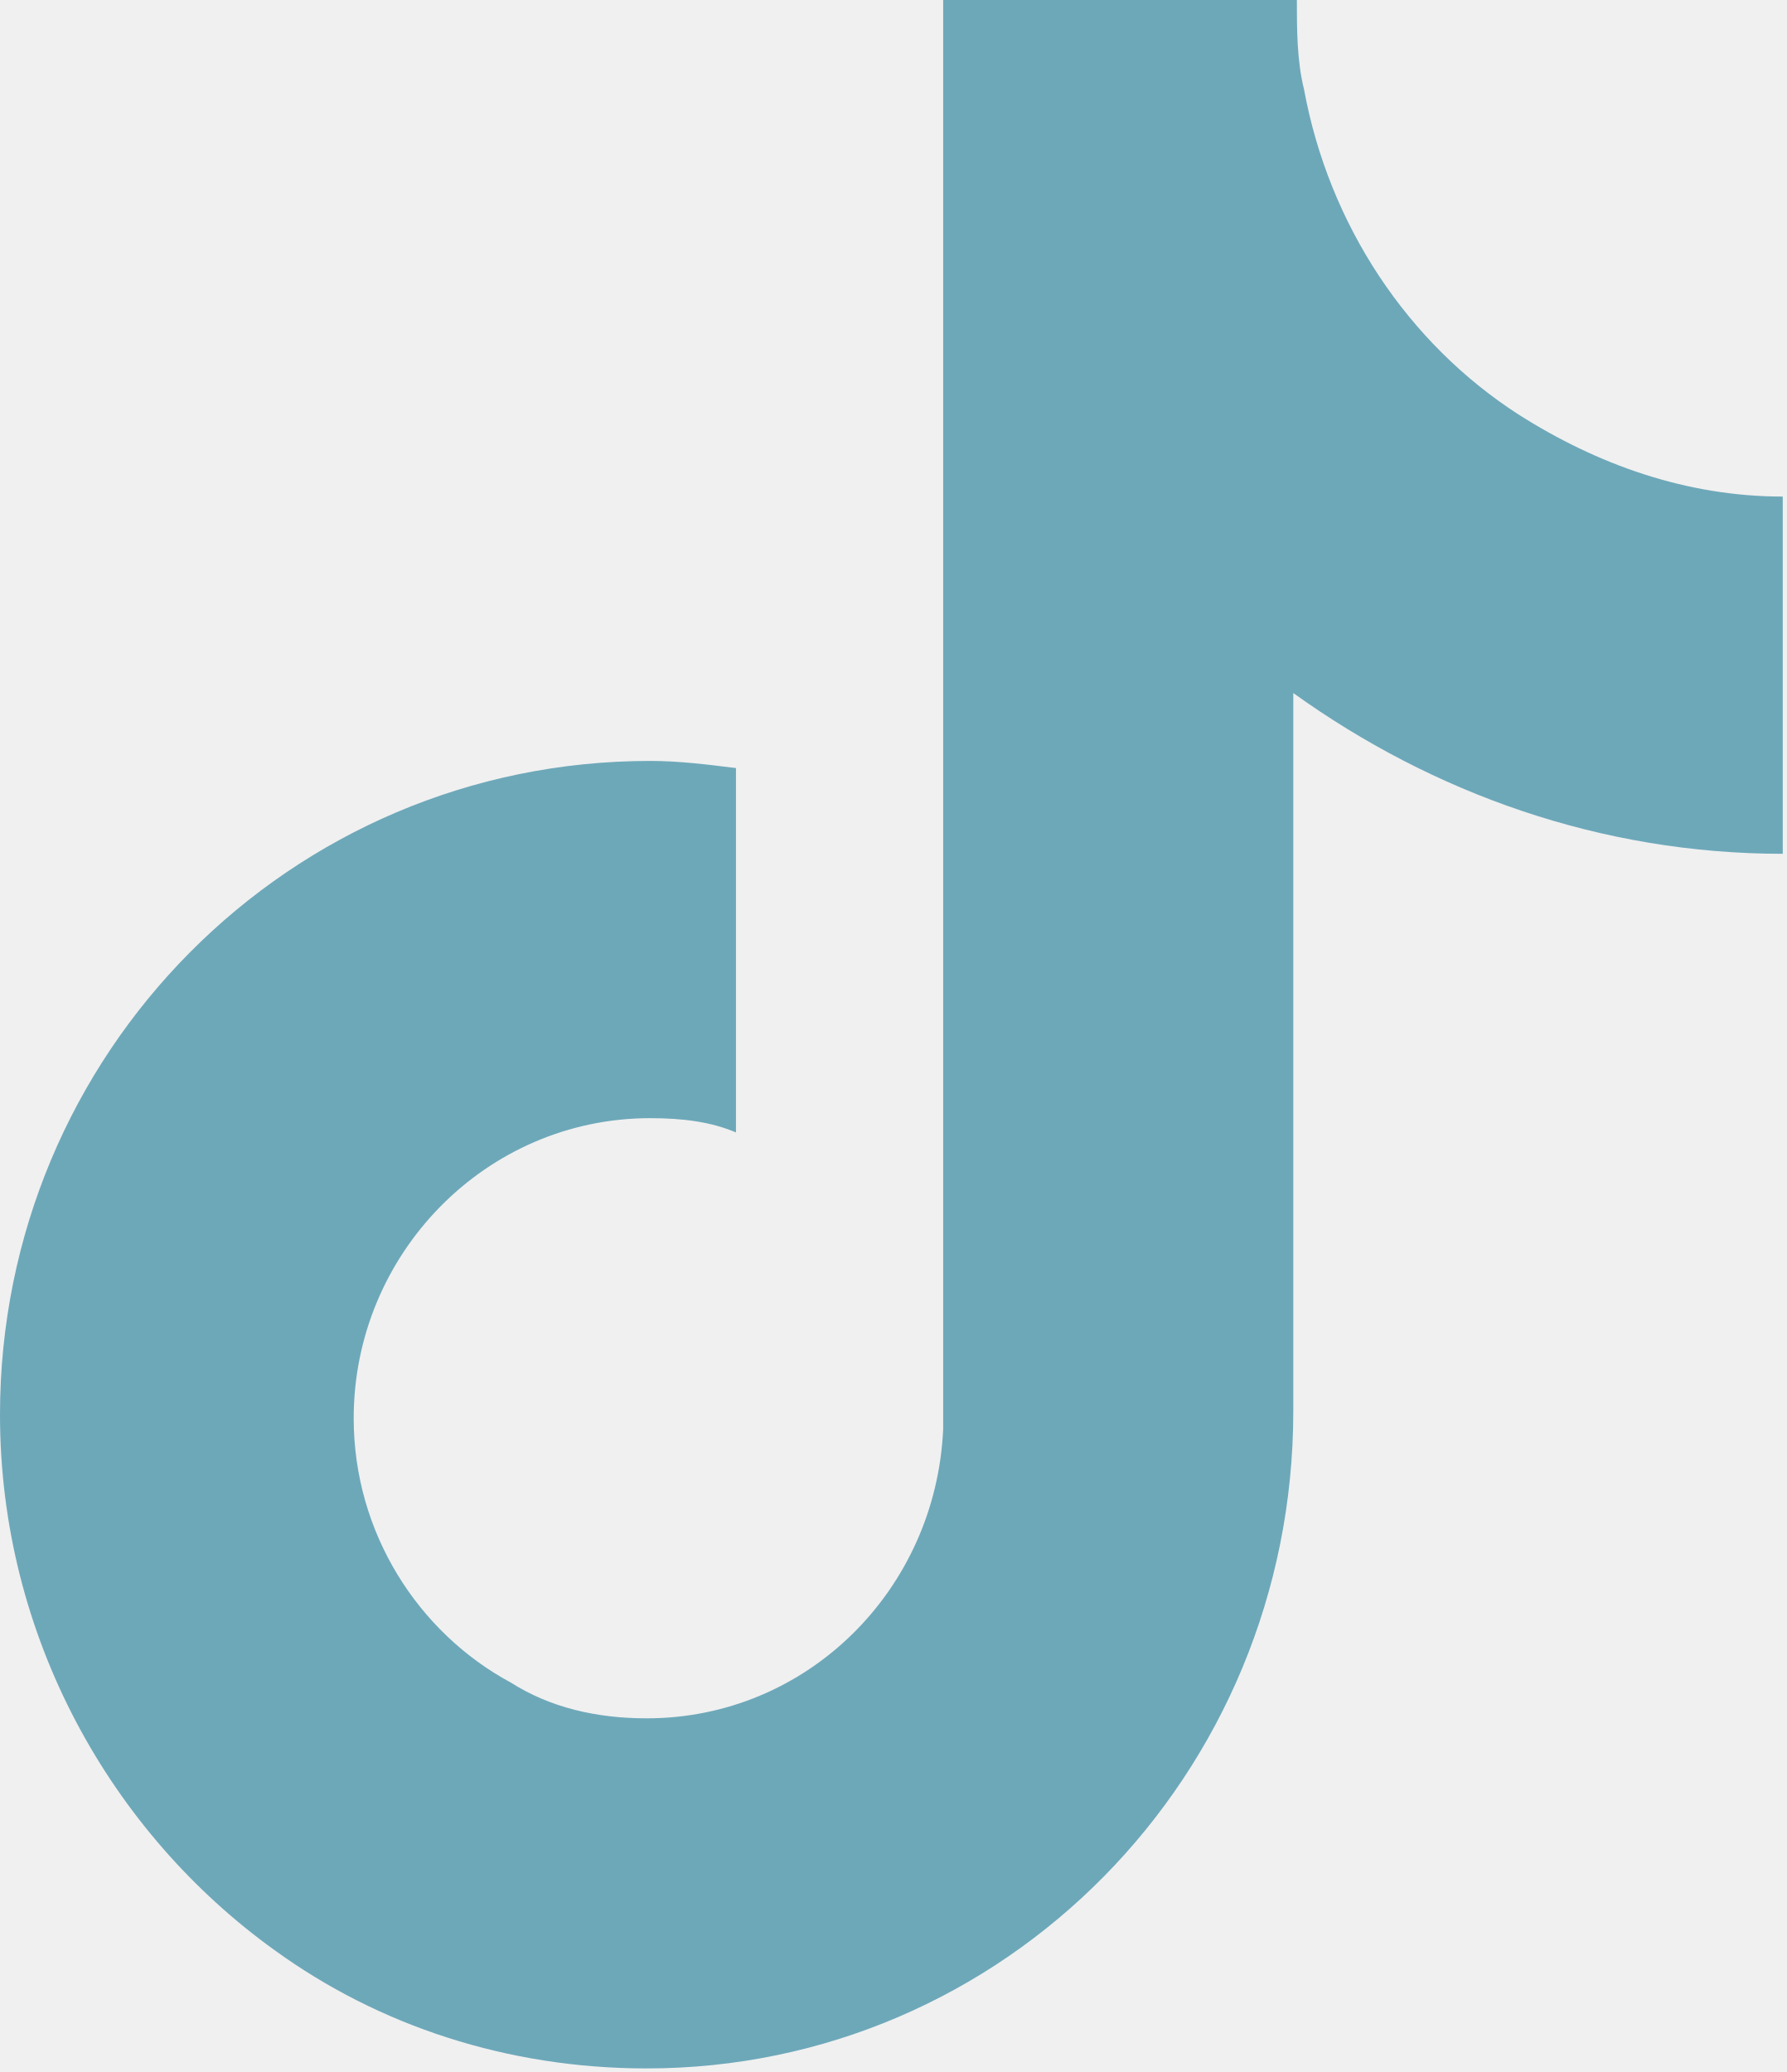
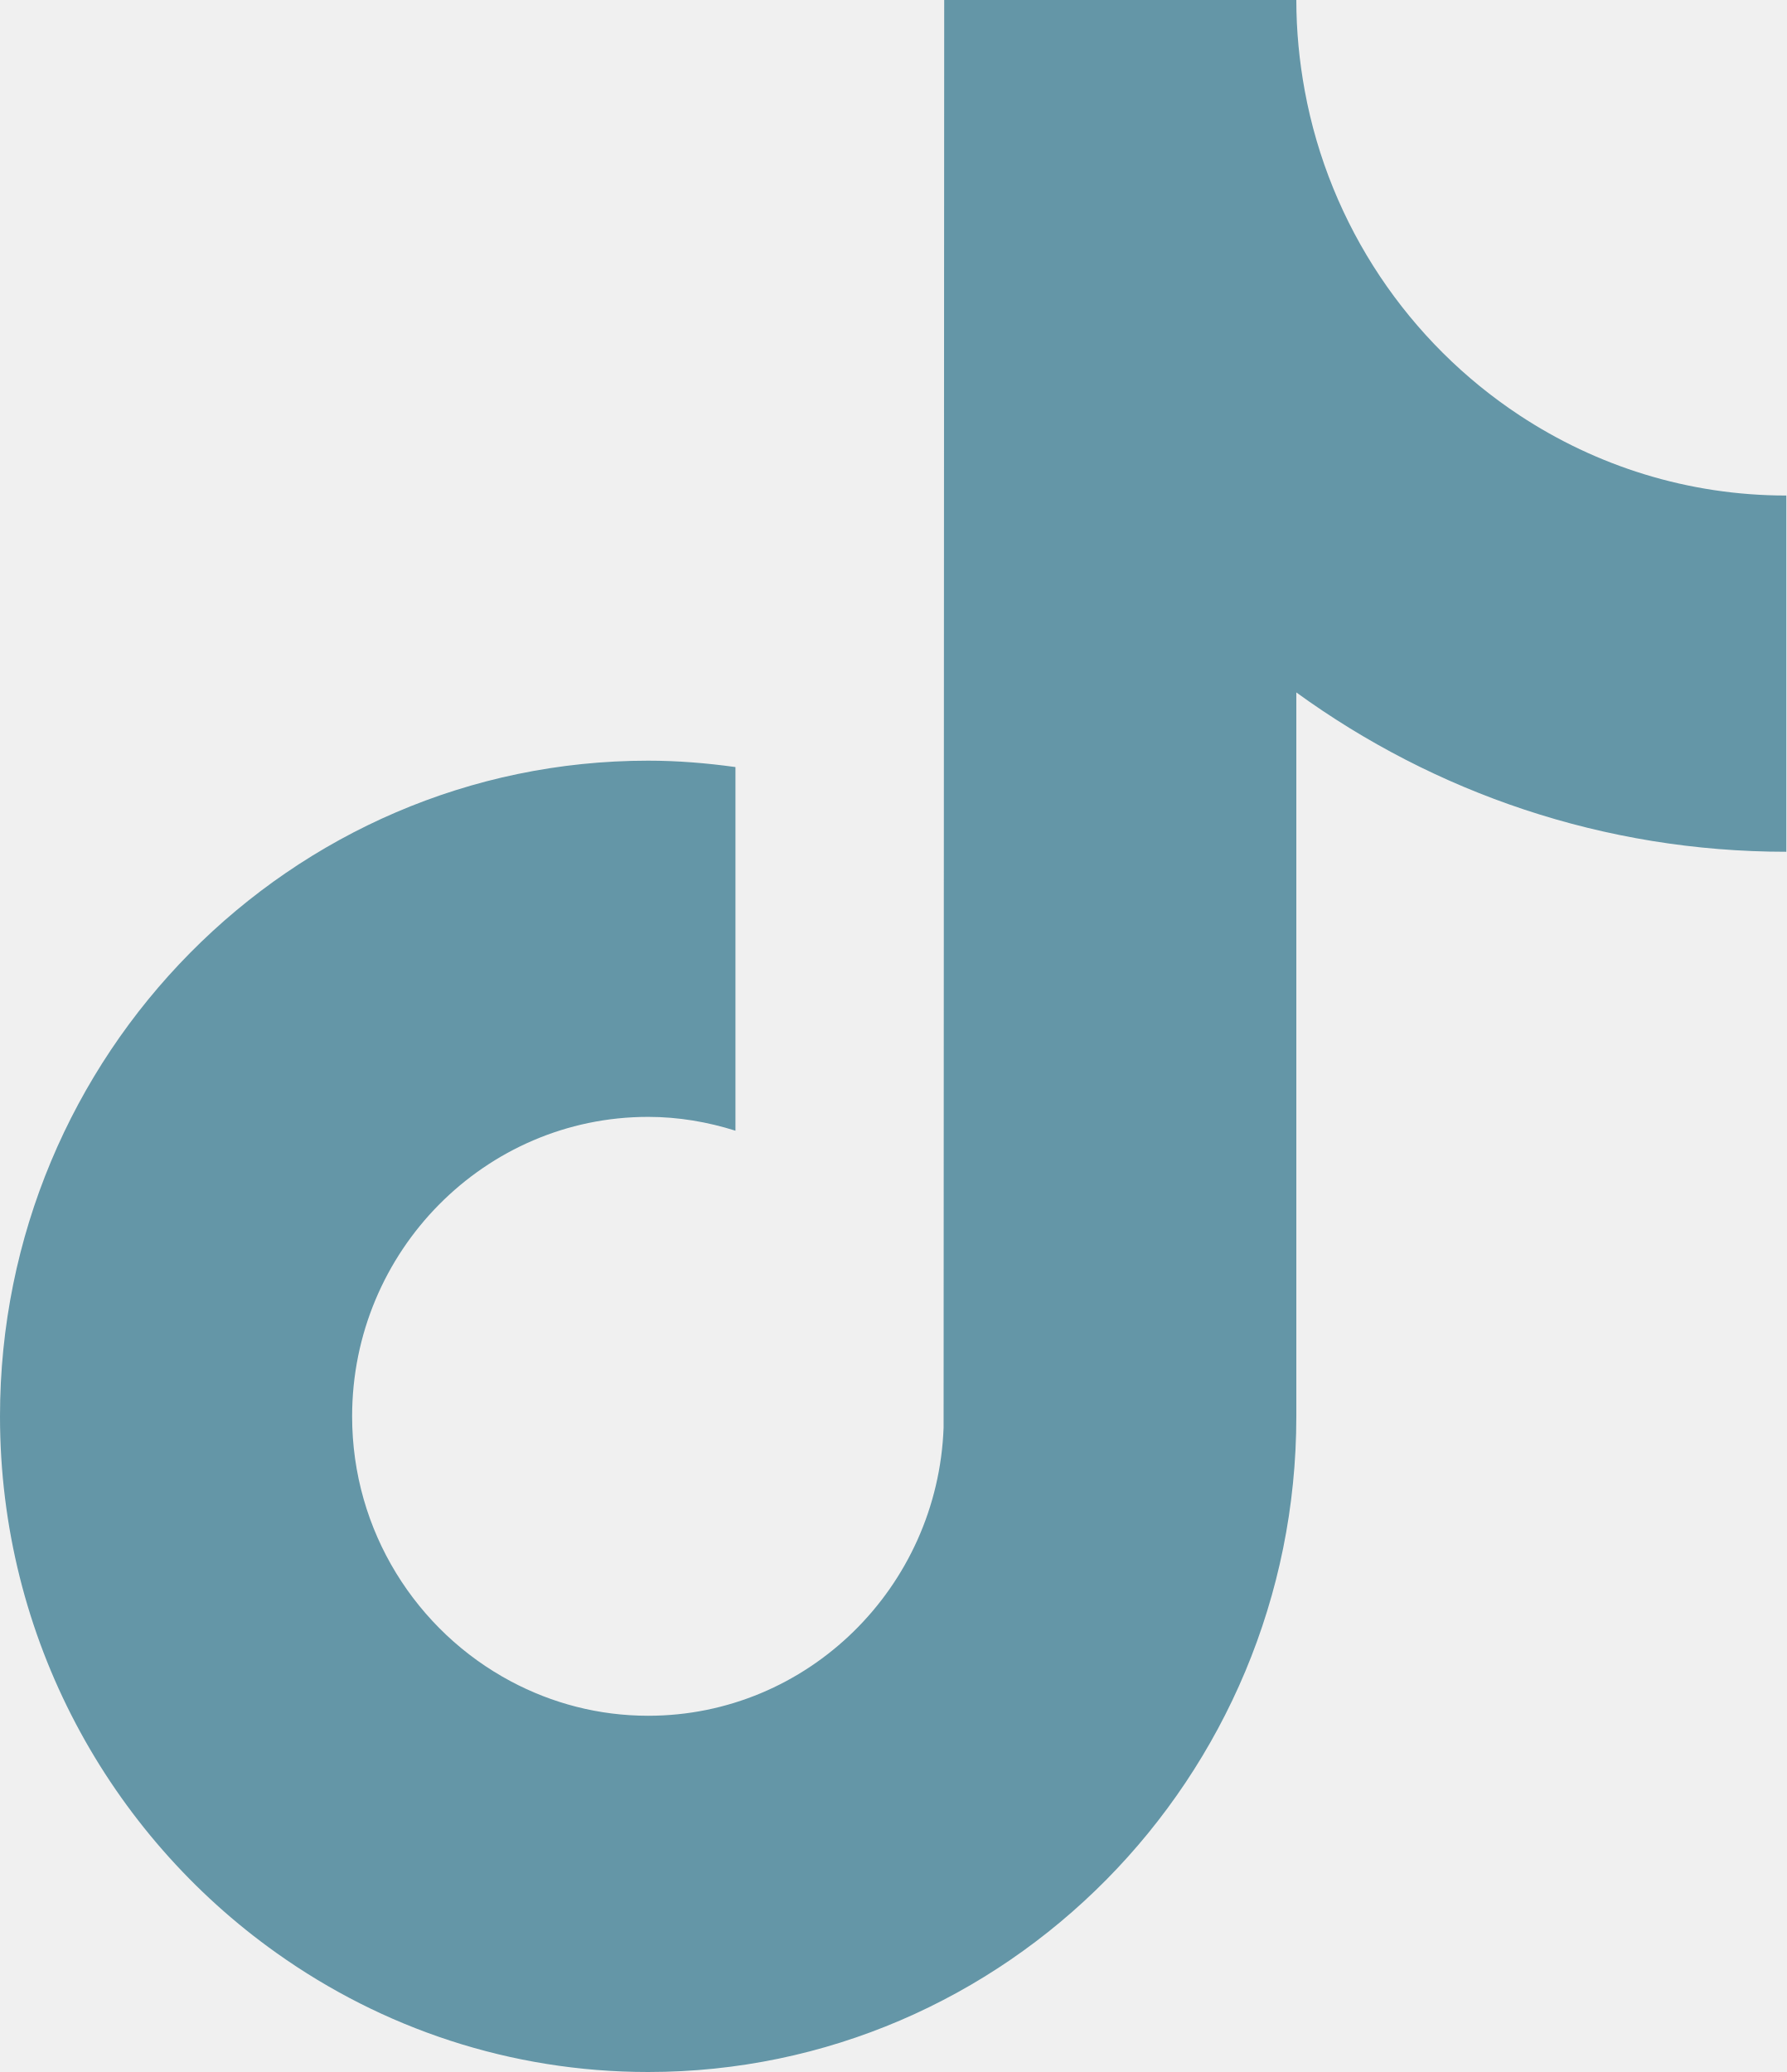
- <svg xmlns="http://www.w3.org/2000/svg" xmlns:xlink="http://www.w3.org/1999/xlink" version="1.1" id="Layer_1" x="0px" y="0px" viewBox="0 0 50 58" style="enable-background:new 0 0 50 58;" xml:space="preserve">
-   <style type="text/css">
- 	.st0{clip-path:url(#SVGID_00000119107507614739378200000006636310888750837947_);}
- 	.st1{fill:#6DA8B9;}
- </style>
-   <g>
-     <defs>
-       <rect id="SVGID_1_" width="50" height="58" />
-     </defs>
-     <clipPath id="SVGID_00000137096088099786340430000006897130908592915374_">
-       <use xlink:href="#SVGID_1_" style="overflow:visible;" />
+ <svg xmlns="http://www.w3.org/2000/svg" width="50" height="58" viewBox="0 0 50 58" fill="none">
+   <g clip-path="url(#clip0_48_74)">
+     <path d="M42.531 11.625C39.443 9.588 37.214 6.328 36.519 2.53C36.369 1.709 36.285 0.864 36.285 0H26.429L26.412 39.961C26.248 44.437 22.607 48.028 18.143 48.028C16.756 48.028 15.45 47.678 14.3 47.065C11.662 45.661 9.856 42.865 9.856 39.647C9.856 35.025 13.574 31.264 18.142 31.264C18.995 31.264 19.813 31.407 20.586 31.651V21.472C19.785 21.361 18.972 21.293 18.142 21.293C8.139 21.293 0 29.526 0 39.647C0 45.856 3.066 51.351 7.746 54.673C10.692 56.768 14.277 58 18.143 58C28.148 58 36.285 49.767 36.285 39.647V19.383C40.151 22.189 44.888 23.843 50 23.843V13.871C47.247 13.871 44.682 13.044 42.531 11.625Z" fill="#6496A7" />
+   </g>
+   <defs>
+     <clipPath id="clip0_48_74">
+       <rect width="50" height="58" fill="white" />
    </clipPath>
-     <g style="clip-path:url(#SVGID_00000137096088099786340430000006897130908592915374_);">
-       <path class="st1" d="M42.5,11.6c-3.1-2-5.3-5.3-6-9.1c-0.2-0.8-0.2-1.7-0.2-2.5h-9.9l0,40c-0.2,4.5-3.8,8.1-8.3,8.1    c-1.4,0-2.7-0.3-3.8-1c-2.6-1.4-4.4-4.2-4.4-7.4c0-4.6,3.7-8.4,8.3-8.4c0.9,0,1.7,0.1,2.4,0.4V21.5c-0.8-0.1-1.6-0.2-2.4-0.2    C8.1,21.3,0,29.5,0,39.6c0,6.2,3.1,11.7,7.7,15c2.9,2.1,6.5,3.3,10.4,3.3c10,0,18.1-8.2,18.1-18.4V19.4c3.9,2.8,8.6,4.5,13.7,4.5    v-10C47.2,13.9,44.7,13,42.5,11.6z" />
-     </g>
-   </g>
+   </defs>
</svg>
